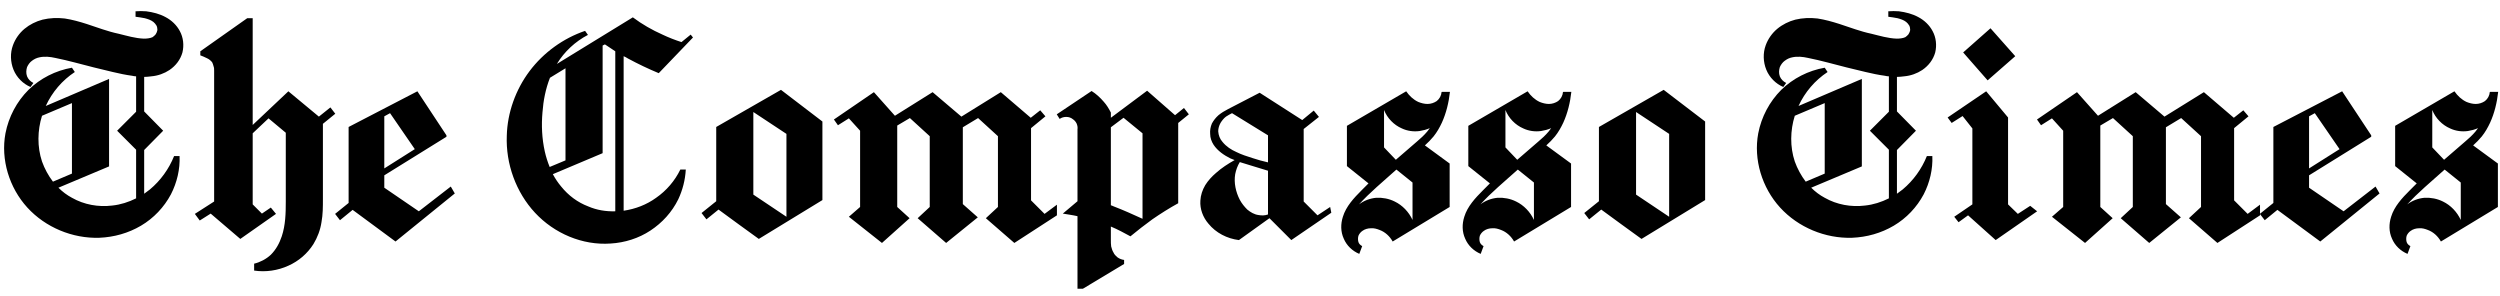
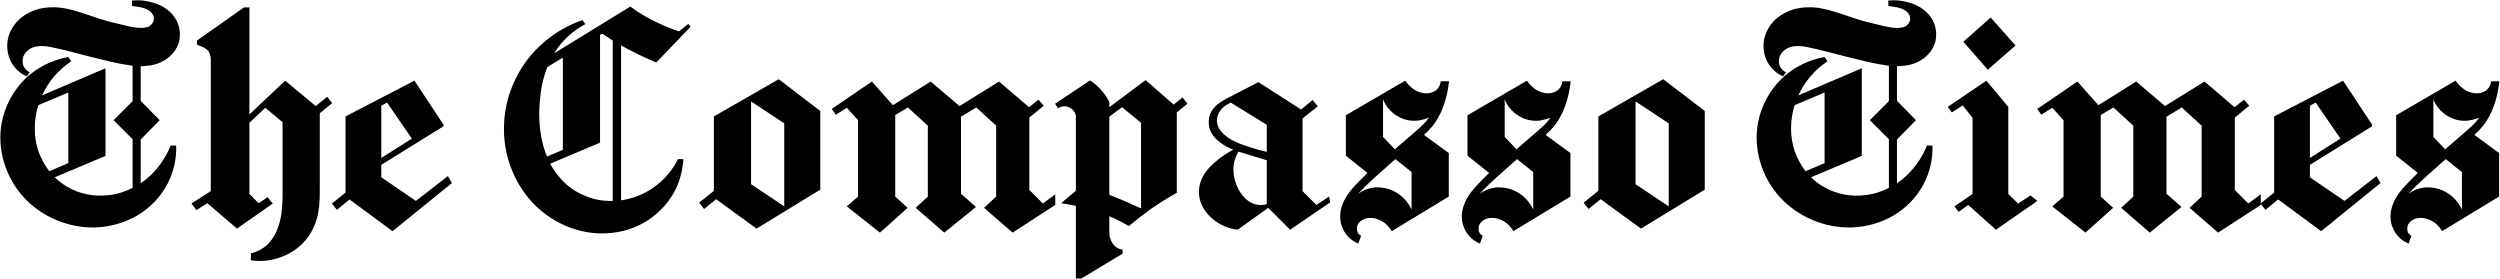
- <svg xmlns="http://www.w3.org/2000/svg" width="220" height="26" viewBox="0 0 220 26" fill="none">
-   <path d="M2.684 7.654L2.938 7.3C2.684 7.173 2.482 6.971 2.38 6.717C2.279 6.439 2.304 6.16 2.38 5.907C2.482 5.679 2.634 5.476 2.811 5.35C3.014 5.198 3.216 5.097 3.469 5.046C3.925 4.945 4.406 4.995 4.862 5.097C6.002 5.324 7.141 5.654 8.256 5.932C9.37 6.185 10.484 6.515 11.624 6.667C11.725 6.692 11.852 6.717 11.978 6.717V9.832L10.307 11.504L11.978 13.175V17.455C11.32 17.784 10.611 18.012 9.876 18.088C8.661 18.24 7.395 18.012 6.331 17.404C5.9 17.176 5.495 16.872 5.141 16.518L9.598 14.644V6.945L4.027 9.326C4.584 8.11 5.47 7.072 6.584 6.337L6.331 5.958C4.888 6.211 3.545 6.895 2.507 7.907C1.469 8.946 0.76 10.288 0.481 11.731C0.051 14.036 0.81 16.518 2.406 18.265C4.001 20.012 6.382 21 8.737 20.924C10.028 20.873 11.294 20.519 12.409 19.86C13.523 19.202 14.435 18.24 15.043 17.1C15.574 16.062 15.853 14.897 15.802 13.732H15.321C14.865 14.872 14.131 15.885 13.194 16.67C13.017 16.796 12.865 16.923 12.687 17.049V13.2L14.359 11.504L12.687 9.807V6.768C12.89 6.768 13.118 6.743 13.32 6.717C13.903 6.667 14.46 6.464 14.916 6.16C15.473 5.78 15.878 5.248 16.055 4.615C16.207 3.982 16.131 3.299 15.828 2.741C15.549 2.21 15.093 1.779 14.561 1.501C14.055 1.222 13.447 1.07 12.865 0.994C12.561 0.969 12.232 0.969 11.928 0.994V1.475C12.181 1.501 12.459 1.551 12.738 1.602C13.017 1.678 13.27 1.754 13.498 1.931C13.599 2.007 13.7 2.134 13.776 2.26C13.827 2.362 13.852 2.513 13.852 2.64C13.827 2.792 13.776 2.893 13.7 3.02C13.624 3.121 13.523 3.197 13.422 3.273C13.194 3.374 12.915 3.4 12.662 3.4C11.902 3.374 11.168 3.147 10.434 2.969C9.471 2.767 8.56 2.412 7.623 2.108C6.989 1.906 6.356 1.728 5.698 1.627C5.039 1.551 4.381 1.577 3.748 1.728C3.166 1.88 2.608 2.159 2.153 2.539C1.697 2.919 1.342 3.425 1.14 3.982C0.886 4.666 0.912 5.451 1.19 6.135C1.469 6.819 2.026 7.376 2.684 7.654ZM3.697 10.187L6.331 9.072V15.277L4.66 15.986C4.254 15.454 3.925 14.846 3.697 14.213C3.267 12.922 3.292 11.478 3.697 10.187ZM22.237 17.986V11.731L23.63 10.415L25.149 11.681V17.733C25.149 18.771 25.124 19.81 24.795 20.797C24.592 21.405 24.288 21.962 23.833 22.418C23.427 22.798 22.896 23.077 22.364 23.203V23.811C23.377 23.963 24.44 23.811 25.377 23.381C26.289 22.975 27.049 22.317 27.581 21.481C27.935 20.899 28.188 20.24 28.29 19.556C28.416 18.873 28.416 18.189 28.416 17.505V10.896L29.505 10.009L29.075 9.452L28.062 10.263L25.377 8.034L22.237 10.997V1.602H21.756L17.628 4.514V4.869C17.831 4.945 18.008 5.021 18.211 5.122C18.388 5.198 18.54 5.324 18.667 5.476C18.717 5.578 18.768 5.704 18.793 5.831C18.844 5.958 18.844 6.084 18.844 6.211V17.733L17.147 18.822L17.578 19.405L18.54 18.797L21.148 21.025L24.288 18.822L23.833 18.265L23.048 18.797L22.237 17.986ZM29.918 19.379L31.032 18.468L34.806 21.253L40.022 17.024L39.668 16.416L36.857 18.594L33.818 16.518V15.429L39.288 12.035V11.909L36.73 8.034L30.678 11.174V17.86L29.488 18.822L29.918 19.379ZM33.818 14.821V10.237L34.325 9.959L36.502 13.124L33.818 14.821ZM51.486 2.716C49.561 3.374 47.839 4.615 46.599 6.261C45.383 7.882 44.649 9.908 44.598 11.934C44.497 14.416 45.408 16.923 47.08 18.721C48.776 20.544 51.258 21.608 53.74 21.43C54.981 21.355 56.196 20.975 57.235 20.291C58.273 19.607 59.134 18.67 59.691 17.531C60.071 16.72 60.299 15.834 60.349 14.922H59.868C59.387 15.91 58.653 16.771 57.741 17.404C56.905 18.012 55.918 18.392 54.88 18.544C54.88 14.011 54.88 9.478 54.88 4.945C55.006 4.995 55.133 5.071 55.259 5.147C56.146 5.628 57.057 6.059 57.969 6.439L60.983 3.299L60.78 3.045L59.97 3.704C59.413 3.526 58.83 3.299 58.298 3.045C57.386 2.64 56.5 2.134 55.69 1.526L49.004 5.628C49.663 4.539 50.625 3.653 51.739 3.071L51.486 2.716ZM48.371 14.694C48.194 14.264 48.042 13.783 47.941 13.327C47.688 12.187 47.637 11.022 47.738 9.883C47.814 8.844 48.017 7.806 48.397 6.844L49.764 6.008C49.764 8.718 49.764 11.402 49.764 14.112L48.371 14.694ZM48.65 15.327L53.031 13.479V4.008L53.233 3.906C53.537 4.109 53.841 4.311 54.145 4.514C54.145 9.199 54.145 13.909 54.145 18.594C53.335 18.619 52.524 18.493 51.765 18.164C50.828 17.809 50.017 17.201 49.384 16.416C49.106 16.087 48.852 15.707 48.65 15.327ZM66.294 17.125V9.857L69.207 11.782V19.075L66.294 17.125ZM62.167 19.303L63.23 18.442C64.395 19.303 65.585 20.164 66.776 21.025L72.372 17.607V10.693L68.726 7.907L63.028 11.174C63.028 13.352 63.028 15.53 63.028 17.708L61.736 18.746L62.167 19.303ZM86.046 19.126L84.729 17.961V11.2L86.072 10.389L87.819 11.985V18.214L86.755 19.202L89.262 21.38L93.01 18.949V18.012L91.921 18.822L90.731 17.632V11.276L91.997 10.237L91.541 9.706L90.706 10.364L88.072 8.11L84.603 10.263L82.07 8.11L78.753 10.187L76.904 8.11L73.384 10.516L73.739 11.022L74.701 10.415L75.689 11.504V18.214L74.701 19.075L77.613 21.38L80.044 19.202L78.956 18.214V11.048L80.07 10.389L81.817 11.985V18.214L80.754 19.202L83.26 21.38L86.046 19.126ZM97.756 11.2L98.871 10.364L100.542 11.731V19.253C99.706 18.873 98.871 18.493 98.01 18.164C97.934 18.138 97.858 18.088 97.756 18.062V11.2ZM94.819 17.708L93.527 18.797C93.958 18.873 94.388 18.923 94.819 19.025V25.406H95.3L98.921 23.229V22.874C98.719 22.849 98.516 22.773 98.339 22.646C98.187 22.519 98.06 22.393 97.984 22.216C97.883 22.064 97.832 21.861 97.782 21.684C97.756 21.481 97.756 21.304 97.756 21.101V19.936C98.364 20.19 98.921 20.494 99.478 20.797C100.086 20.291 100.745 19.784 101.403 19.303C102.137 18.797 102.897 18.316 103.682 17.885V10.82L104.619 10.06L104.189 9.503L103.404 10.136L100.947 7.983L97.756 10.364V9.908C97.579 9.554 97.376 9.224 97.123 8.946C96.819 8.591 96.465 8.262 96.06 8.009L92.995 10.06L93.249 10.465C93.426 10.339 93.629 10.288 93.831 10.288C94.059 10.288 94.262 10.364 94.414 10.491C94.566 10.592 94.667 10.719 94.743 10.87C94.819 11.048 94.844 11.225 94.819 11.377V17.708ZM117.054 18.214L115.94 18.949L114.724 17.733V11.352L116.066 10.288L115.61 9.731L114.597 10.566L110.849 8.161L108.064 9.604C107.76 9.756 107.481 9.933 107.228 10.136C106.975 10.364 106.798 10.592 106.646 10.87C106.519 11.174 106.468 11.478 106.494 11.782C106.494 12.137 106.62 12.466 106.798 12.744C107.152 13.276 107.709 13.656 108.266 13.935C108.393 13.985 108.52 14.036 108.646 14.087C108.064 14.416 107.507 14.77 107 15.226C106.646 15.53 106.316 15.885 106.063 16.29C105.81 16.72 105.658 17.176 105.633 17.657C105.582 18.392 105.861 19.126 106.342 19.683C107 20.494 107.988 21 109.026 21.127L111.71 19.202L113.635 21.127L117.155 18.721L117.054 18.214ZM111.584 14.289C111.128 14.188 110.672 14.061 110.216 13.909C109.735 13.757 109.254 13.605 108.798 13.377C108.342 13.175 107.912 12.896 107.583 12.491C107.355 12.238 107.228 11.909 107.203 11.554C107.203 11.301 107.279 11.048 107.405 10.82C107.532 10.617 107.684 10.415 107.887 10.263C108.064 10.136 108.241 10.06 108.418 9.959L111.584 11.909C111.584 12.694 111.584 13.504 111.584 14.289ZM111.584 15.024C111.584 16.315 111.584 17.581 111.584 18.873C111.305 18.974 111.027 18.974 110.748 18.923C110.368 18.873 110.039 18.67 109.761 18.442C109.507 18.189 109.279 17.91 109.102 17.581C108.748 16.898 108.57 16.087 108.697 15.327C108.773 14.948 108.899 14.593 109.102 14.264C109.431 14.365 109.761 14.466 110.09 14.568C110.571 14.72 111.077 14.872 111.584 15.024ZM127.595 8.085H126.885C126.885 8.11 126.885 8.11 126.885 8.11L126.86 8.085C126.835 8.414 126.683 8.693 126.43 8.895C126.202 9.047 125.923 9.148 125.619 9.148C125.341 9.148 125.062 9.072 124.809 8.971C124.378 8.769 124.024 8.439 123.745 8.034L118.529 11.073V14.618L120.428 16.138C120.225 16.34 120.023 16.543 119.82 16.746C119.136 17.429 118.453 18.164 118.174 19.075C117.971 19.709 117.971 20.392 118.25 21C118.503 21.608 119.01 22.089 119.617 22.342L119.871 21.658C119.719 21.582 119.592 21.456 119.542 21.304C119.491 21.127 119.491 20.924 119.542 20.747C119.617 20.57 119.744 20.418 119.896 20.316C120.099 20.164 120.377 20.088 120.63 20.088C120.909 20.063 121.162 20.139 121.415 20.24C121.897 20.418 122.302 20.797 122.555 21.253L127.569 18.214V14.39L125.391 12.795C125.67 12.542 125.923 12.289 126.151 12.01C126.455 11.63 126.683 11.225 126.885 10.794C127.265 9.959 127.493 9.022 127.595 8.085ZM122.884 14.922L124.302 16.062V19.354C123.973 18.645 123.416 18.062 122.732 17.733C122.226 17.48 121.669 17.379 121.112 17.404C120.554 17.455 120.023 17.657 119.592 17.986C119.82 17.733 120.073 17.48 120.327 17.227C120.858 16.72 121.415 16.214 121.998 15.707L122.884 14.922ZM122.834 14.061L121.795 12.972V9.68C122.074 10.389 122.656 10.997 123.365 11.301C123.847 11.529 124.404 11.605 124.936 11.529C125.239 11.478 125.543 11.402 125.822 11.276C125.746 11.377 125.67 11.478 125.594 11.579C125.315 11.909 125.011 12.187 124.708 12.441L122.834 14.061ZM138.278 8.085H137.569C137.569 8.11 137.569 8.11 137.569 8.11L137.544 8.085C137.518 8.414 137.366 8.693 137.113 8.895C136.885 9.047 136.607 9.148 136.303 9.148C136.024 9.148 135.746 9.072 135.492 8.971C135.062 8.769 134.707 8.439 134.429 8.034L129.212 11.073V14.618L131.111 16.138C130.909 16.34 130.706 16.543 130.504 16.746C129.82 17.429 129.136 18.164 128.858 19.075C128.655 19.709 128.655 20.392 128.934 21C129.187 21.608 129.693 22.089 130.301 22.342L130.554 21.658C130.402 21.582 130.276 21.456 130.225 21.304C130.174 21.127 130.174 20.924 130.225 20.747C130.301 20.57 130.428 20.418 130.58 20.316C130.782 20.164 131.061 20.088 131.314 20.088C131.593 20.063 131.846 20.139 132.099 20.24C132.58 20.418 132.985 20.797 133.239 21.253L138.253 18.214V14.39L136.075 12.795C136.353 12.542 136.607 12.289 136.835 12.01C137.139 11.63 137.366 11.225 137.569 10.794C137.949 9.959 138.177 9.022 138.278 8.085ZM133.568 14.922L134.986 16.062V19.354C134.657 18.645 134.1 18.062 133.416 17.733C132.909 17.48 132.352 17.379 131.795 17.404C131.238 17.455 130.706 17.657 130.276 17.986C130.504 17.733 130.757 17.48 131.01 17.227C131.542 16.72 132.099 16.214 132.681 15.707L133.568 14.922ZM133.517 14.061L132.479 12.972V9.68C132.757 10.389 133.34 10.997 134.049 11.301C134.53 11.529 135.087 11.605 135.619 11.529C135.923 11.478 136.227 11.402 136.505 11.276C136.429 11.377 136.353 11.478 136.277 11.579C135.999 11.909 135.695 12.187 135.391 12.441L133.517 14.061ZM143.973 17.125V9.857L146.885 11.782V19.075L143.973 17.125ZM139.845 19.303L140.909 18.442C142.074 19.303 143.264 20.164 144.454 21.025L150.051 17.607V10.693L146.404 7.907L140.706 11.174C140.706 13.352 140.706 15.53 140.706 17.708L139.414 18.746L139.845 19.303ZM156.928 7.654L157.181 7.3C156.928 7.173 156.726 6.971 156.624 6.717C156.523 6.439 156.548 6.16 156.624 5.907C156.726 5.679 156.878 5.476 157.055 5.35C157.257 5.198 157.46 5.097 157.713 5.046C158.169 4.945 158.65 4.995 159.106 5.097C160.246 5.324 161.385 5.654 162.499 5.932C163.614 6.185 164.728 6.515 165.868 6.667C165.969 6.692 166.095 6.717 166.222 6.717V9.832L164.551 11.504L166.222 13.175V17.455C165.564 17.784 164.855 18.012 164.12 18.088C162.905 18.24 161.638 18.012 160.575 17.404C160.144 17.176 159.739 16.872 159.385 16.518L163.842 14.644V6.945L158.27 9.326C158.828 8.11 159.714 7.072 160.828 6.337L160.575 5.958C159.131 6.211 157.789 6.895 156.751 7.907C155.713 8.946 155.004 10.288 154.725 11.731C154.295 14.036 155.054 16.518 156.65 18.265C158.245 20.012 160.626 21 162.981 20.924C164.272 20.873 165.538 20.519 166.653 19.86C167.767 19.202 168.679 18.24 169.286 17.1C169.818 16.062 170.097 14.897 170.046 13.732H169.565C169.109 14.872 168.375 15.885 167.438 16.67C167.26 16.796 167.108 16.923 166.931 17.049V13.2L168.603 11.504L166.931 9.807V6.768C167.134 6.768 167.362 6.743 167.564 6.717C168.147 6.667 168.704 6.464 169.16 6.16C169.717 5.78 170.122 5.248 170.299 4.615C170.451 3.982 170.375 3.299 170.071 2.741C169.793 2.21 169.337 1.779 168.805 1.501C168.299 1.222 167.691 1.07 167.108 0.994C166.805 0.969 166.475 0.969 166.171 0.994V1.475C166.425 1.501 166.703 1.551 166.982 1.602C167.26 1.678 167.514 1.754 167.742 1.931C167.843 2.007 167.944 2.134 168.02 2.26C168.071 2.362 168.096 2.513 168.096 2.64C168.071 2.792 168.02 2.893 167.944 3.02C167.868 3.121 167.767 3.197 167.666 3.273C167.438 3.374 167.159 3.4 166.906 3.4C166.146 3.374 165.412 3.147 164.677 2.969C163.715 2.767 162.803 2.412 161.866 2.108C161.233 1.906 160.6 1.728 159.942 1.627C159.283 1.551 158.625 1.577 157.992 1.728C157.409 1.88 156.852 2.159 156.396 2.539C155.941 2.919 155.586 3.425 155.383 3.982C155.13 4.666 155.156 5.451 155.434 6.135C155.713 6.819 156.27 7.376 156.928 7.654ZM157.941 10.187L160.575 9.072V15.277L158.903 15.986C158.498 15.454 158.169 14.846 157.941 14.213C157.511 12.922 157.536 11.478 157.941 10.187ZM178.659 18.113L177.57 18.822L176.709 17.986V10.339L174.784 8.034L171.391 10.339L171.746 10.82L172.708 10.212L173.569 11.301V17.986L171.973 19.075L172.353 19.556L173.189 18.949L175.62 21.127L179.267 18.594L178.659 18.113ZM172.758 4.615L174.911 7.072L177.342 4.945L175.164 2.488L172.758 4.615ZM191.917 19.126L190.6 17.961V11.2L191.943 10.389L193.69 11.985V18.214L192.626 19.202L195.133 21.38L198.881 18.949V18.012L197.792 18.822L196.602 17.632V11.276L197.868 10.237L197.413 9.706L196.577 10.364L193.943 8.11L190.474 10.263L187.941 8.11L184.624 10.187L182.775 8.11L179.255 10.516L179.61 11.022L180.572 10.415L181.56 11.504V18.214L180.572 19.075L183.484 21.38L185.915 19.202L184.827 18.214V11.048L185.941 10.389L187.688 11.985V18.214L186.625 19.202L189.132 21.38L191.917 19.126ZM199.297 19.379L200.411 18.468L204.185 21.253L209.401 17.024L209.047 16.416L206.236 18.594L203.197 16.518V15.429L208.667 12.035V11.909L206.109 8.034L200.057 11.174V17.86L198.867 18.822L199.297 19.379ZM203.197 14.821V10.237L203.703 9.959L205.881 13.124L203.197 14.821ZM219.839 8.085H219.13C219.13 8.11 219.13 8.11 219.13 8.11L219.105 8.085C219.079 8.414 218.927 8.693 218.674 8.895C218.446 9.047 218.168 9.148 217.864 9.148C217.585 9.148 217.307 9.072 217.054 8.971C216.623 8.769 216.268 8.439 215.99 8.034L210.773 11.073V14.618L212.672 16.138C212.47 16.34 212.267 16.543 212.065 16.746C211.381 17.429 210.697 18.164 210.419 19.075C210.216 19.709 210.216 20.392 210.495 21C210.748 21.608 211.254 22.089 211.862 22.342L212.115 21.658C211.963 21.582 211.837 21.456 211.786 21.304C211.735 21.127 211.735 20.924 211.786 20.747C211.862 20.57 211.989 20.418 212.141 20.316C212.343 20.164 212.622 20.088 212.875 20.088C213.154 20.063 213.407 20.139 213.66 20.24C214.141 20.418 214.546 20.797 214.8 21.253L219.814 18.214V14.39L217.636 12.795C217.915 12.542 218.168 12.289 218.396 12.01C218.7 11.63 218.927 11.225 219.13 10.794C219.51 9.959 219.738 9.022 219.839 8.085ZM215.129 14.922L216.547 16.062V19.354C216.218 18.645 215.661 18.062 214.977 17.733C214.47 17.48 213.913 17.379 213.356 17.404C212.799 17.455 212.267 17.657 211.837 17.986C212.065 17.733 212.318 17.48 212.571 17.227C213.103 16.72 213.66 16.214 214.243 15.707L215.129 14.922ZM215.078 14.061L214.04 12.972V9.68C214.319 10.389 214.901 10.997 215.61 11.301C216.091 11.529 216.648 11.605 217.18 11.529C217.484 11.478 217.788 11.402 218.066 11.276C217.99 11.377 217.915 11.478 217.839 11.579C217.56 11.909 217.256 12.187 216.952 12.441L215.078 14.061Z" fill="black" />
+ <svg xmlns="http://www.w3.org/2000/svg" width="3307" height="369" viewBox="0 0 3307 369" fill="none">
+   <path d="M35.431 100.987L39.246 95.647C35.431 93.74 32.38 90.689 30.854 86.874C29.329 82.679 29.71 78.483 30.854 74.669C32.38 71.236 34.669 68.184 37.339 66.277C40.39 63.989 43.441 62.463 47.256 61.7C54.121 60.174 61.369 60.937 68.234 62.463C85.399 65.896 102.563 70.854 119.346 75.05C136.129 78.864 152.911 83.823 170.076 86.111C171.601 86.493 173.509 86.874 175.416 86.874V133.79L150.241 158.964L175.416 184.139V248.6C165.499 253.559 154.819 256.991 143.757 258.136C125.449 260.424 106.377 256.991 90.357 247.837C83.873 244.404 77.77 239.827 72.43 234.487L139.561 206.261V90.307L55.647 126.161C64.039 107.853 77.389 92.214 94.171 81.153L90.357 75.431C68.616 79.246 48.4 89.544 32.761 104.801C17.123 120.44 6.443 140.656 2.247 162.397C-4.237 197.107 7.206 234.487 31.236 260.806C55.266 287.124 91.12 302 126.593 300.856C146.046 300.093 165.117 294.753 181.9 284.836C198.683 274.919 212.414 260.424 221.569 243.26C229.579 227.621 233.774 210.076 233.011 192.53H225.764C218.899 209.694 207.837 224.951 193.724 236.776C191.054 238.683 188.766 240.59 186.096 242.497V184.52L211.27 158.964L186.096 133.409V87.637C189.147 87.637 192.58 87.256 195.631 86.874C204.404 86.111 212.796 83.06 219.661 78.483C228.053 72.761 234.156 64.751 236.826 55.216C239.114 45.68 237.97 35.381 233.393 26.99C229.197 18.98 222.331 12.496 214.321 8.3C206.693 4.104 197.539 1.816 188.766 0.671C184.189 0.29 179.23 0.29 174.653 0.671V7.919C178.467 8.3 182.663 9.063 186.859 9.826C191.054 10.97 194.869 12.114 198.301 14.784C199.827 15.929 201.353 17.836 202.497 19.743C203.26 21.269 203.641 23.557 203.641 25.464C203.26 27.753 202.497 29.279 201.353 31.186C200.209 32.711 198.683 33.856 197.157 35C193.724 36.526 189.529 36.907 185.714 36.907C174.271 36.526 163.21 33.093 152.149 30.423C137.654 27.371 123.923 22.031 109.81 17.454C100.274 14.403 90.739 11.733 80.821 10.207C70.904 9.063 60.987 9.444 51.451 11.733C42.679 14.021 34.287 18.217 27.421 23.939C20.556 29.66 15.216 37.289 12.164 45.68C8.35 55.979 8.731 67.803 12.927 78.101C17.123 88.4 25.514 96.791 35.431 100.987ZM50.689 139.13L90.357 122.347V215.797L65.183 226.477C59.08 218.467 54.121 209.313 50.689 199.777C44.204 180.324 44.586 158.583 50.689 139.13ZM329.936 256.61V162.397L350.915 142.563L373.8 161.634V252.796C373.8 268.434 373.419 284.073 368.46 298.949C365.409 308.103 360.832 316.494 353.966 323.36C347.863 329.081 339.853 333.277 331.843 335.184V344.339C347.1 346.627 363.12 344.339 377.233 337.854C390.965 331.751 402.407 321.834 410.417 309.247C415.757 300.474 419.572 290.557 421.097 280.259C423.005 269.96 423.005 259.661 423.005 249.363V149.81L439.406 136.46L432.922 128.069L417.665 140.274L377.233 106.709L329.936 151.336V9.826H322.689L260.516 53.69V59.03C263.567 60.174 266.237 61.319 269.289 62.844C271.959 63.989 274.247 65.896 276.155 68.184C276.917 69.71 277.68 71.617 278.062 73.524C278.825 75.431 278.825 77.339 278.825 79.246V252.796L253.269 269.197L259.753 277.97L274.247 268.816L313.535 302.381L360.832 269.197L353.966 260.806L342.142 268.816L329.936 256.61ZM445.625 277.589L462.408 263.857L519.241 305.814L597.815 242.116L592.475 232.961L550.136 265.764L504.365 234.487V218.086L586.754 166.974V165.067L548.229 106.709L457.068 154.006V254.703L439.141 269.197L445.625 277.589ZM504.365 208.931V139.893L511.994 135.697L544.796 183.376L504.365 208.931ZM770.48 26.609C741.491 36.526 715.554 55.216 696.864 80.009C678.556 104.42 667.494 134.934 666.731 165.449C665.206 202.829 678.937 240.59 704.111 267.671C729.667 295.134 767.047 311.154 804.427 308.484C823.117 307.34 841.426 301.619 857.064 291.32C872.703 281.021 885.671 266.909 894.063 249.744C899.784 237.539 903.217 224.189 903.98 210.457H896.733C889.486 225.333 878.424 238.301 864.693 247.837C852.106 256.991 837.23 262.713 821.591 265.001C821.591 196.726 821.591 128.45 821.591 60.174C823.499 60.937 825.406 62.081 827.313 63.226C840.663 70.473 854.394 76.957 868.126 82.679L913.516 35.381L910.464 31.567L898.259 41.484C889.867 38.814 881.094 35.381 873.084 31.567C859.353 25.464 846.003 17.836 833.797 8.681L733.1 70.473C743.017 54.071 757.511 40.721 774.294 31.949L770.48 26.609ZM723.564 207.024C720.894 200.54 718.606 193.293 717.08 186.427C713.266 169.263 712.503 151.717 714.029 134.553C715.173 118.914 718.224 103.276 723.946 88.781L744.543 76.194C744.543 117.007 744.543 157.439 744.543 198.251L723.564 207.024ZM727.76 216.56L793.747 188.716V46.061L796.799 44.536C801.376 47.587 805.953 50.639 810.53 53.69C810.53 124.254 810.53 195.2 810.53 265.764C798.324 266.146 786.119 264.239 774.676 259.28C760.563 253.94 748.357 244.786 738.821 232.961C734.626 228.003 730.811 222.281 727.76 216.56ZM993.523 243.641V134.171L1037.39 163.16V273.011L993.523 243.641ZM931.35 276.444L947.37 263.476C964.916 276.444 982.843 289.413 1000.77 302.381L1085.07 250.889V146.759L1030.14 104.801L944.319 154.006C944.319 186.809 944.319 219.611 944.319 252.414L924.866 268.053L931.35 276.444ZM1291.02 273.774L1271.19 256.229V154.387L1291.4 142.181L1317.72 166.211V260.043L1301.7 274.919L1339.46 307.721L1395.92 271.104V256.991L1379.51 269.197L1361.59 251.27V155.531L1380.66 139.893L1373.79 131.883L1361.21 141.8L1321.54 107.853L1269.28 140.274L1231.14 107.853L1181.17 139.13L1153.33 107.853L1100.31 144.089L1105.65 151.717L1120.14 142.563L1135.02 158.964V260.043L1120.14 273.011L1164.01 307.721L1200.62 274.919L1184.22 260.043V152.099L1201.01 142.181L1227.32 166.211V260.043L1211.3 274.919L1249.07 307.721L1291.02 273.774ZM1467.4 154.387L1484.18 141.8L1509.36 162.397V275.681C1496.77 269.96 1484.18 264.239 1471.21 259.28C1470.07 258.899 1468.93 258.136 1467.4 257.754V154.387ZM1423.15 252.414L1403.7 268.816C1410.19 269.96 1416.67 270.723 1423.15 272.249V368.369H1430.4L1484.95 335.566V330.226C1481.89 329.844 1478.84 328.7 1476.17 326.793C1473.88 324.886 1471.98 322.979 1470.83 320.309C1469.31 318.02 1468.54 314.969 1467.78 312.299C1467.4 309.247 1467.4 306.577 1467.4 303.526V285.98C1476.55 289.794 1484.95 294.371 1493.34 298.949C1502.49 291.32 1512.41 283.691 1522.33 276.444C1533.39 268.816 1544.83 261.569 1556.65 255.084V148.666L1570.77 137.223L1564.28 128.831L1552.46 138.367L1515.46 105.946L1467.4 141.8V134.934C1464.73 129.594 1461.68 124.636 1457.86 120.44C1453.29 115.1 1447.95 110.141 1441.84 106.327L1395.69 137.223L1399.51 143.326C1402.18 141.419 1405.23 140.656 1408.28 140.656C1411.71 140.656 1414.76 141.8 1417.05 143.707C1419.34 145.233 1420.87 147.14 1422.01 149.429C1423.15 152.099 1423.54 154.769 1423.15 157.057V252.414ZM1758.06 260.043L1741.28 271.104L1722.97 252.796V156.676L1743.18 140.656L1736.32 132.264L1721.06 144.851L1664.61 108.616L1622.65 130.357C1618.07 132.646 1613.88 135.316 1610.06 138.367C1606.25 141.8 1603.58 145.233 1601.29 149.429C1599.38 154.006 1598.62 158.583 1599 163.16C1599 168.5 1600.91 173.459 1603.58 177.654C1608.92 185.664 1617.31 191.386 1625.7 195.581C1627.61 196.344 1629.52 197.107 1631.42 197.87C1622.65 202.829 1614.26 208.169 1606.63 215.034C1601.29 219.611 1596.33 224.951 1592.52 231.054C1588.7 237.539 1586.42 244.404 1586.03 251.651C1585.27 262.713 1589.47 273.774 1596.71 282.166C1606.63 294.371 1621.51 302 1637.15 303.907L1677.58 274.919L1706.57 303.907L1759.58 267.671L1758.06 260.043ZM1675.67 200.921C1668.8 199.396 1661.94 197.489 1655.07 195.2C1647.83 192.911 1640.58 190.623 1633.71 187.19C1626.85 184.139 1620.36 179.943 1615.4 173.84C1611.97 170.026 1610.06 165.067 1609.68 159.727C1609.68 155.913 1610.83 152.099 1612.73 148.666C1614.64 145.614 1616.93 142.563 1619.98 140.274C1622.65 138.367 1625.32 137.223 1627.99 135.697L1675.67 165.067C1675.67 176.891 1675.67 189.097 1675.67 200.921ZM1675.67 211.983C1675.67 231.436 1675.67 250.507 1675.67 269.96C1671.47 271.486 1667.28 271.486 1663.08 270.723C1657.36 269.96 1652.4 266.909 1648.21 263.476C1644.39 259.661 1640.96 255.466 1638.29 250.507C1632.95 240.209 1630.28 228.003 1632.19 216.56C1633.33 210.839 1635.24 205.499 1638.29 200.54C1643.25 202.066 1648.21 203.591 1653.17 205.117C1660.41 207.406 1668.04 209.694 1675.67 211.983ZM1916.82 107.471H1906.14C1906.14 107.853 1906.14 107.853 1906.14 107.853L1905.76 107.471C1905.38 112.43 1903.09 116.626 1899.28 119.677C1895.84 121.966 1891.65 123.491 1887.07 123.491C1882.87 123.491 1878.68 122.347 1874.86 120.821C1868.38 117.77 1863.04 112.811 1858.84 106.709L1780.27 152.48V205.88L1808.88 228.766C1805.83 231.817 1802.77 234.869 1799.72 237.92C1789.42 248.219 1779.13 259.28 1774.93 273.011C1771.88 282.547 1771.88 292.846 1776.07 302C1779.89 311.154 1787.52 318.401 1796.67 322.216L1800.49 311.917C1798.2 310.773 1796.29 308.866 1795.53 306.577C1794.76 303.907 1794.76 300.856 1795.53 298.186C1796.67 295.516 1798.58 293.227 1800.87 291.701C1803.92 289.413 1808.11 288.269 1811.93 288.269C1816.12 287.887 1819.94 289.031 1823.75 290.557C1831 293.227 1837.1 298.949 1840.92 305.814L1916.44 260.043V202.447L1883.64 178.417C1887.83 174.603 1891.65 170.789 1895.08 166.593C1899.66 160.871 1903.09 154.769 1906.14 148.284C1911.86 135.697 1915.3 121.584 1916.82 107.471ZM1845.88 210.457L1867.24 227.621V277.207C1862.28 266.527 1853.89 257.754 1843.59 252.796C1835.96 248.981 1827.57 247.456 1819.18 247.837C1810.78 248.6 1802.77 251.651 1796.29 256.61C1799.72 252.796 1803.54 248.981 1807.35 245.167C1815.36 237.539 1823.75 229.91 1832.53 222.281L1845.88 210.457ZM1845.11 197.489L1829.47 181.087V131.501C1833.67 142.181 1842.44 151.336 1853.12 155.913C1860.37 159.346 1868.76 160.49 1876.77 159.346C1881.35 158.583 1885.93 157.439 1890.12 155.531C1888.98 157.057 1887.83 158.583 1886.69 160.109C1882.49 165.067 1877.92 169.263 1873.34 173.077L1845.11 197.489ZM2077.74 107.471H2067.06C2067.06 107.853 2067.06 107.853 2067.06 107.853L2066.68 107.471C2066.29 112.43 2064.01 116.626 2060.19 119.677C2056.76 121.966 2052.56 123.491 2047.99 123.491C2043.79 123.491 2039.59 122.347 2035.78 120.821C2029.3 117.77 2023.96 112.811 2019.76 106.709L1941.19 152.48V205.88L1969.79 228.766C1966.74 231.817 1963.69 234.869 1960.64 237.92C1950.34 248.219 1940.04 259.28 1935.85 273.011C1932.79 282.547 1932.79 292.846 1936.99 302C1940.8 311.154 1948.43 318.401 1957.59 322.216L1961.4 311.917C1959.11 310.773 1957.21 308.866 1956.44 306.577C1955.68 303.907 1955.68 300.856 1956.44 298.186C1957.59 295.516 1959.49 293.227 1961.78 291.701C1964.83 289.413 1969.03 288.269 1972.84 288.269C1977.04 287.887 1980.85 289.031 1984.67 290.557C1991.92 293.227 1998.02 298.949 2001.83 305.814L2077.36 260.043V202.447L2044.55 178.417C2048.75 174.603 2052.56 170.789 2056 166.593C2060.57 160.871 2064.01 154.769 2067.06 148.284C2072.78 135.697 2076.21 121.584 2077.74 107.471ZM2006.79 210.457L2028.15 227.621V277.207C2023.19 266.527 2014.8 257.754 2004.5 252.796C1996.87 248.981 1988.48 247.456 1980.09 247.837C1971.7 248.6 1963.69 251.651 1957.21 256.61C1960.64 252.796 1964.45 248.981 1968.27 245.167C1976.28 237.539 1984.67 229.91 1993.44 222.281L2006.79 210.457ZM2006.03 197.489L1990.39 181.087V131.501C1994.59 142.181 2003.36 151.336 2014.04 155.913C2021.29 159.346 2029.68 160.49 2037.69 159.346C2042.26 158.583 2046.84 157.439 2051.04 155.531C2049.89 157.057 2048.75 158.583 2047.6 160.109C2043.41 165.067 2038.83 169.263 2034.25 173.077L2006.03 197.489ZM2163.51 243.641V134.171L2207.37 163.16V273.011L2163.51 243.641ZM2101.34 276.444L2117.36 263.476C2134.9 276.444 2152.83 289.413 2170.76 302.381L2255.05 250.889V146.759L2200.13 104.801L2114.31 154.006C2114.31 186.809 2114.31 219.611 2114.31 252.414L2094.85 268.053L2101.34 276.444ZM2358.64 100.987L2362.46 95.647C2358.64 93.74 2355.59 90.689 2354.07 86.874C2352.54 82.679 2352.92 78.483 2354.07 74.669C2355.59 71.236 2357.88 68.184 2360.55 66.277C2363.6 63.989 2366.65 62.463 2370.47 61.7C2377.33 60.174 2384.58 60.937 2391.45 62.463C2408.61 65.896 2425.78 70.854 2442.56 75.05C2459.34 78.864 2476.12 83.823 2493.29 86.111C2494.81 86.493 2496.72 86.874 2498.63 86.874V133.79L2473.45 158.964L2498.63 184.139V248.6C2488.71 253.559 2478.03 256.991 2466.97 258.136C2448.66 260.424 2429.59 256.991 2413.57 247.837C2407.09 244.404 2400.98 239.827 2395.64 234.487L2462.77 206.261V90.307L2378.86 126.161C2387.25 107.853 2400.6 92.214 2417.38 81.153L2413.57 75.431C2391.83 79.246 2371.61 89.544 2355.97 104.801C2340.34 120.44 2329.66 140.656 2325.46 162.397C2318.98 197.107 2330.42 234.487 2354.45 260.806C2378.48 287.124 2414.33 302 2449.81 300.856C2469.26 300.093 2488.33 294.753 2505.11 284.836C2521.9 274.919 2535.63 260.424 2544.78 243.26C2552.79 227.621 2556.99 210.076 2556.22 192.53H2548.98C2542.11 209.694 2531.05 224.951 2516.94 236.776C2514.27 238.683 2511.98 240.59 2509.31 242.497V184.52L2534.48 158.964L2509.31 133.409V87.637C2512.36 87.637 2515.79 87.256 2518.84 86.874C2527.62 86.111 2536.01 83.06 2542.87 78.483C2551.27 72.761 2557.37 64.751 2560.04 55.216C2562.33 45.68 2561.18 35.381 2556.61 26.99C2552.41 18.98 2545.54 12.496 2537.53 8.3C2529.91 4.104 2520.75 1.816 2511.98 0.671C2507.4 0.29 2502.44 0.29 2497.87 0.671V7.919C2501.68 8.3 2505.88 9.063 2510.07 9.826C2514.27 10.97 2518.08 12.114 2521.51 14.784C2523.04 15.929 2524.57 17.836 2525.71 19.743C2526.47 21.269 2526.85 23.557 2526.85 25.464C2526.47 27.753 2525.71 29.279 2524.57 31.186C2523.42 32.711 2521.9 33.856 2520.37 35C2516.94 36.526 2512.74 36.907 2508.93 36.907C2497.48 36.526 2486.42 33.093 2475.36 30.423C2460.87 27.371 2447.14 22.031 2433.02 17.454C2423.49 14.403 2413.95 11.733 2404.03 10.207C2394.12 9.063 2384.2 9.444 2374.66 11.733C2365.89 14.021 2357.5 18.217 2350.63 23.939C2343.77 29.66 2338.43 37.289 2335.38 45.68C2331.56 55.979 2331.94 67.803 2336.14 78.101C2340.34 88.4 2348.73 96.791 2358.64 100.987ZM2373.9 139.13L2413.57 122.347V215.797L2388.4 226.477C2382.29 218.467 2377.33 209.313 2373.9 199.777C2367.42 180.324 2367.8 158.583 2373.9 139.13ZM2685.95 258.517L2669.55 269.197L2656.58 256.61V141.419L2627.59 106.709L2576.48 141.419L2581.82 148.666L2596.32 139.511L2609.28 155.913V256.61L2585.25 273.011L2590.98 280.259L2603.56 271.104L2640.18 303.907L2695.11 265.764L2685.95 258.517ZM2597.08 55.216L2629.5 92.214L2666.12 60.174L2633.31 23.176L2597.08 55.216ZM2885.65 273.774L2865.81 256.229V154.387L2886.03 142.181L2912.35 166.211V260.043L2896.33 274.919L2934.09 307.721L2990.54 271.104V256.991L2974.14 269.197L2956.21 251.27V155.531L2975.28 139.893L2968.42 131.883L2955.83 141.8L2916.16 107.853L2863.91 140.274L2825.76 107.853L2775.8 139.13L2747.95 107.853L2694.93 144.089L2700.27 151.717L2714.77 142.563L2729.64 158.964V260.043L2714.77 273.011L2758.63 307.721L2795.25 274.919L2778.85 260.043V152.099L2795.63 142.181L2821.95 166.211V260.043L2805.93 274.919L2843.69 307.721L2885.65 273.774ZM2996.8 277.589L3013.58 263.857L3070.42 305.814L3148.99 242.116L3143.65 232.961L3101.31 265.764L3055.54 234.487V218.086L3137.93 166.974V165.067L3099.41 106.709L3008.24 154.006V254.703L2990.32 269.197L2996.8 277.589ZM3055.54 208.931V139.893L3063.17 135.697L3095.97 183.376L3055.54 208.931ZM3306.21 107.471H3295.53C3295.53 107.853 3295.53 107.853 3295.53 107.853L3295.14 107.471C3294.76 112.43 3292.47 116.626 3288.66 119.677C3285.23 121.966 3281.03 123.491 3276.45 123.491C3272.26 123.491 3268.06 122.347 3264.25 120.821C3257.76 117.77 3252.42 112.811 3248.23 106.709L3169.65 152.48V205.88L3198.26 228.766C3195.21 231.817 3192.16 234.869 3189.11 237.92C3178.81 248.219 3168.51 259.28 3164.31 273.011C3161.26 282.547 3161.26 292.846 3165.46 302C3169.27 311.154 3176.9 318.401 3186.06 322.216L3189.87 311.917C3187.58 310.773 3185.67 308.866 3184.91 306.577C3184.15 303.907 3184.15 300.856 3184.91 298.186C3186.06 295.516 3187.96 293.227 3190.25 291.701C3193.3 289.413 3197.5 288.269 3201.31 288.269C3205.51 287.887 3209.32 289.031 3213.14 290.557C3220.38 293.227 3226.49 298.949 3230.3 305.814L3305.82 260.043V202.447L3273.02 178.417C3277.22 174.603 3281.03 170.789 3284.46 166.593C3289.04 160.871 3292.47 154.769 3295.53 148.284C3301.25 135.697 3304.68 121.584 3306.21 107.471ZM3235.26 210.457L3256.62 227.621V277.207C3251.66 266.527 3243.27 257.754 3232.97 252.796C3225.34 248.981 3216.95 247.456 3208.56 247.837C3200.17 248.6 3192.16 251.651 3185.67 256.61C3189.11 252.796 3192.92 248.981 3196.74 245.167C3204.75 237.539 3213.14 229.91 3221.91 222.281L3235.26 210.457ZM3234.5 197.489L3218.86 181.087V131.501C3223.05 142.181 3231.83 151.336 3242.51 155.913C3249.75 159.346 3258.15 160.49 3266.16 159.346C3270.73 158.583 3275.31 157.439 3279.51 155.531C3278.36 157.057 3277.22 158.583 3276.07 160.109C3271.88 165.067 3267.3 169.263 3262.72 173.077L3234.5 197.489Z" fill="black" />
</svg>
